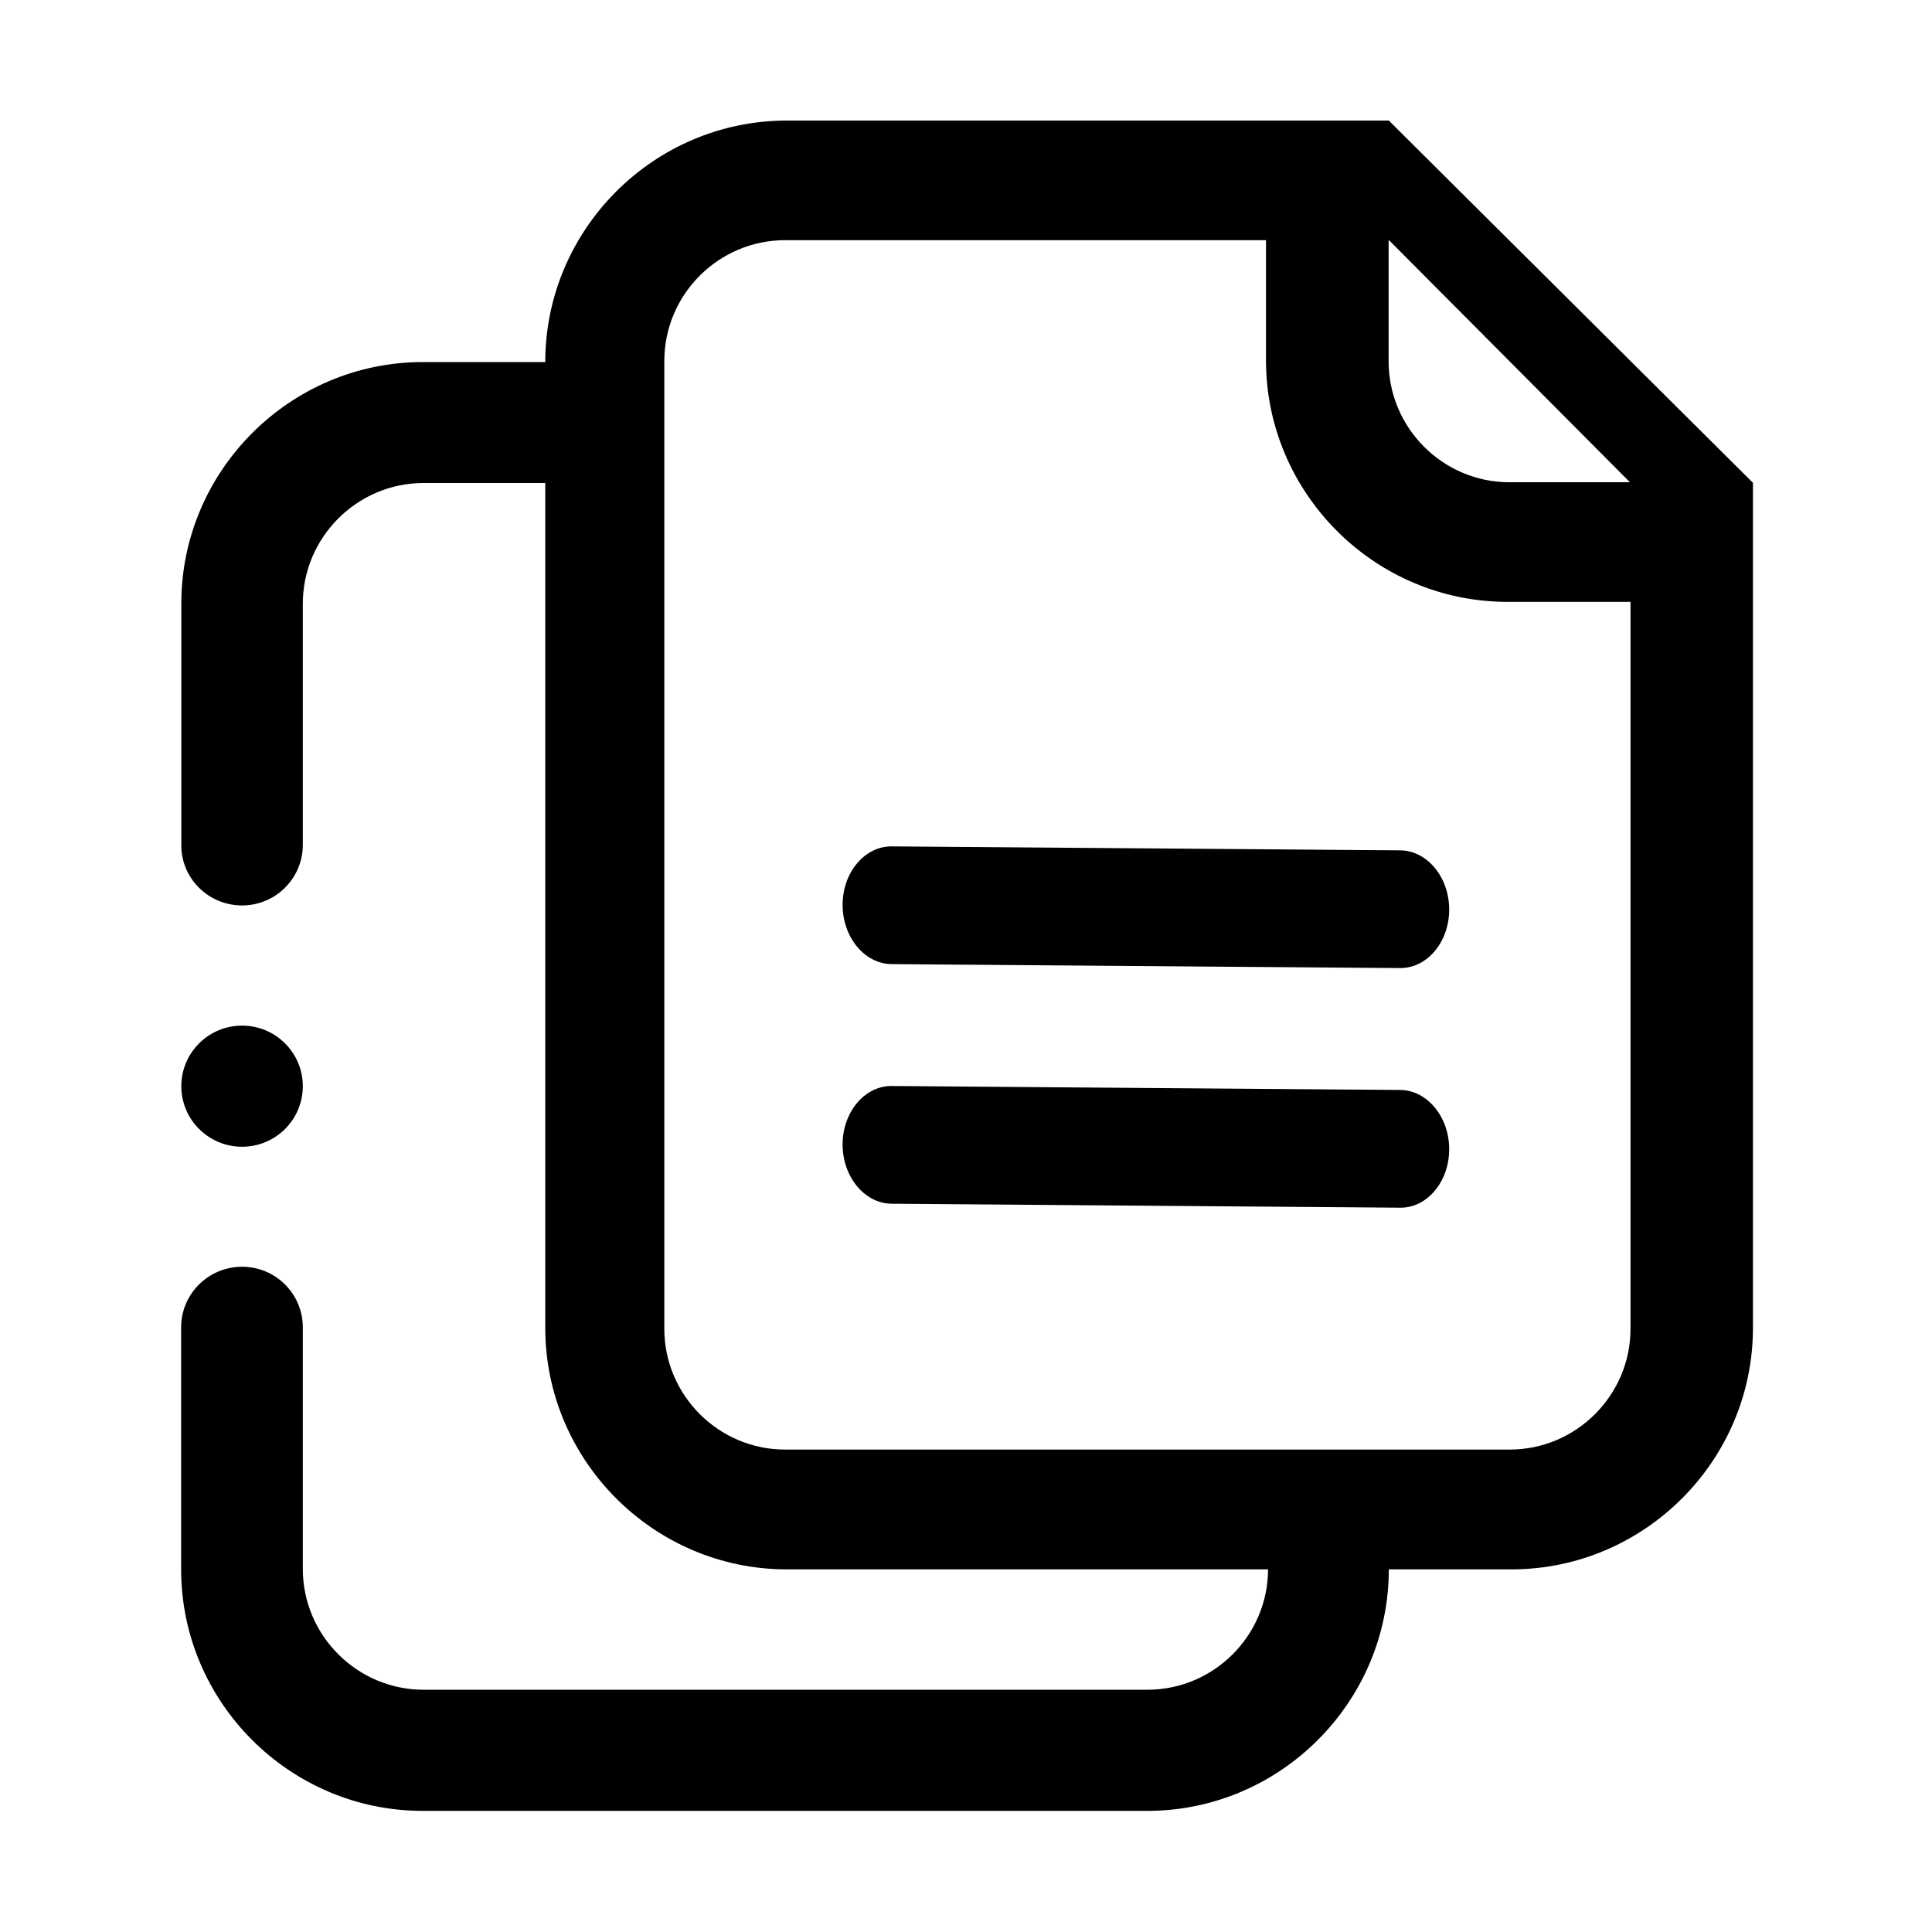
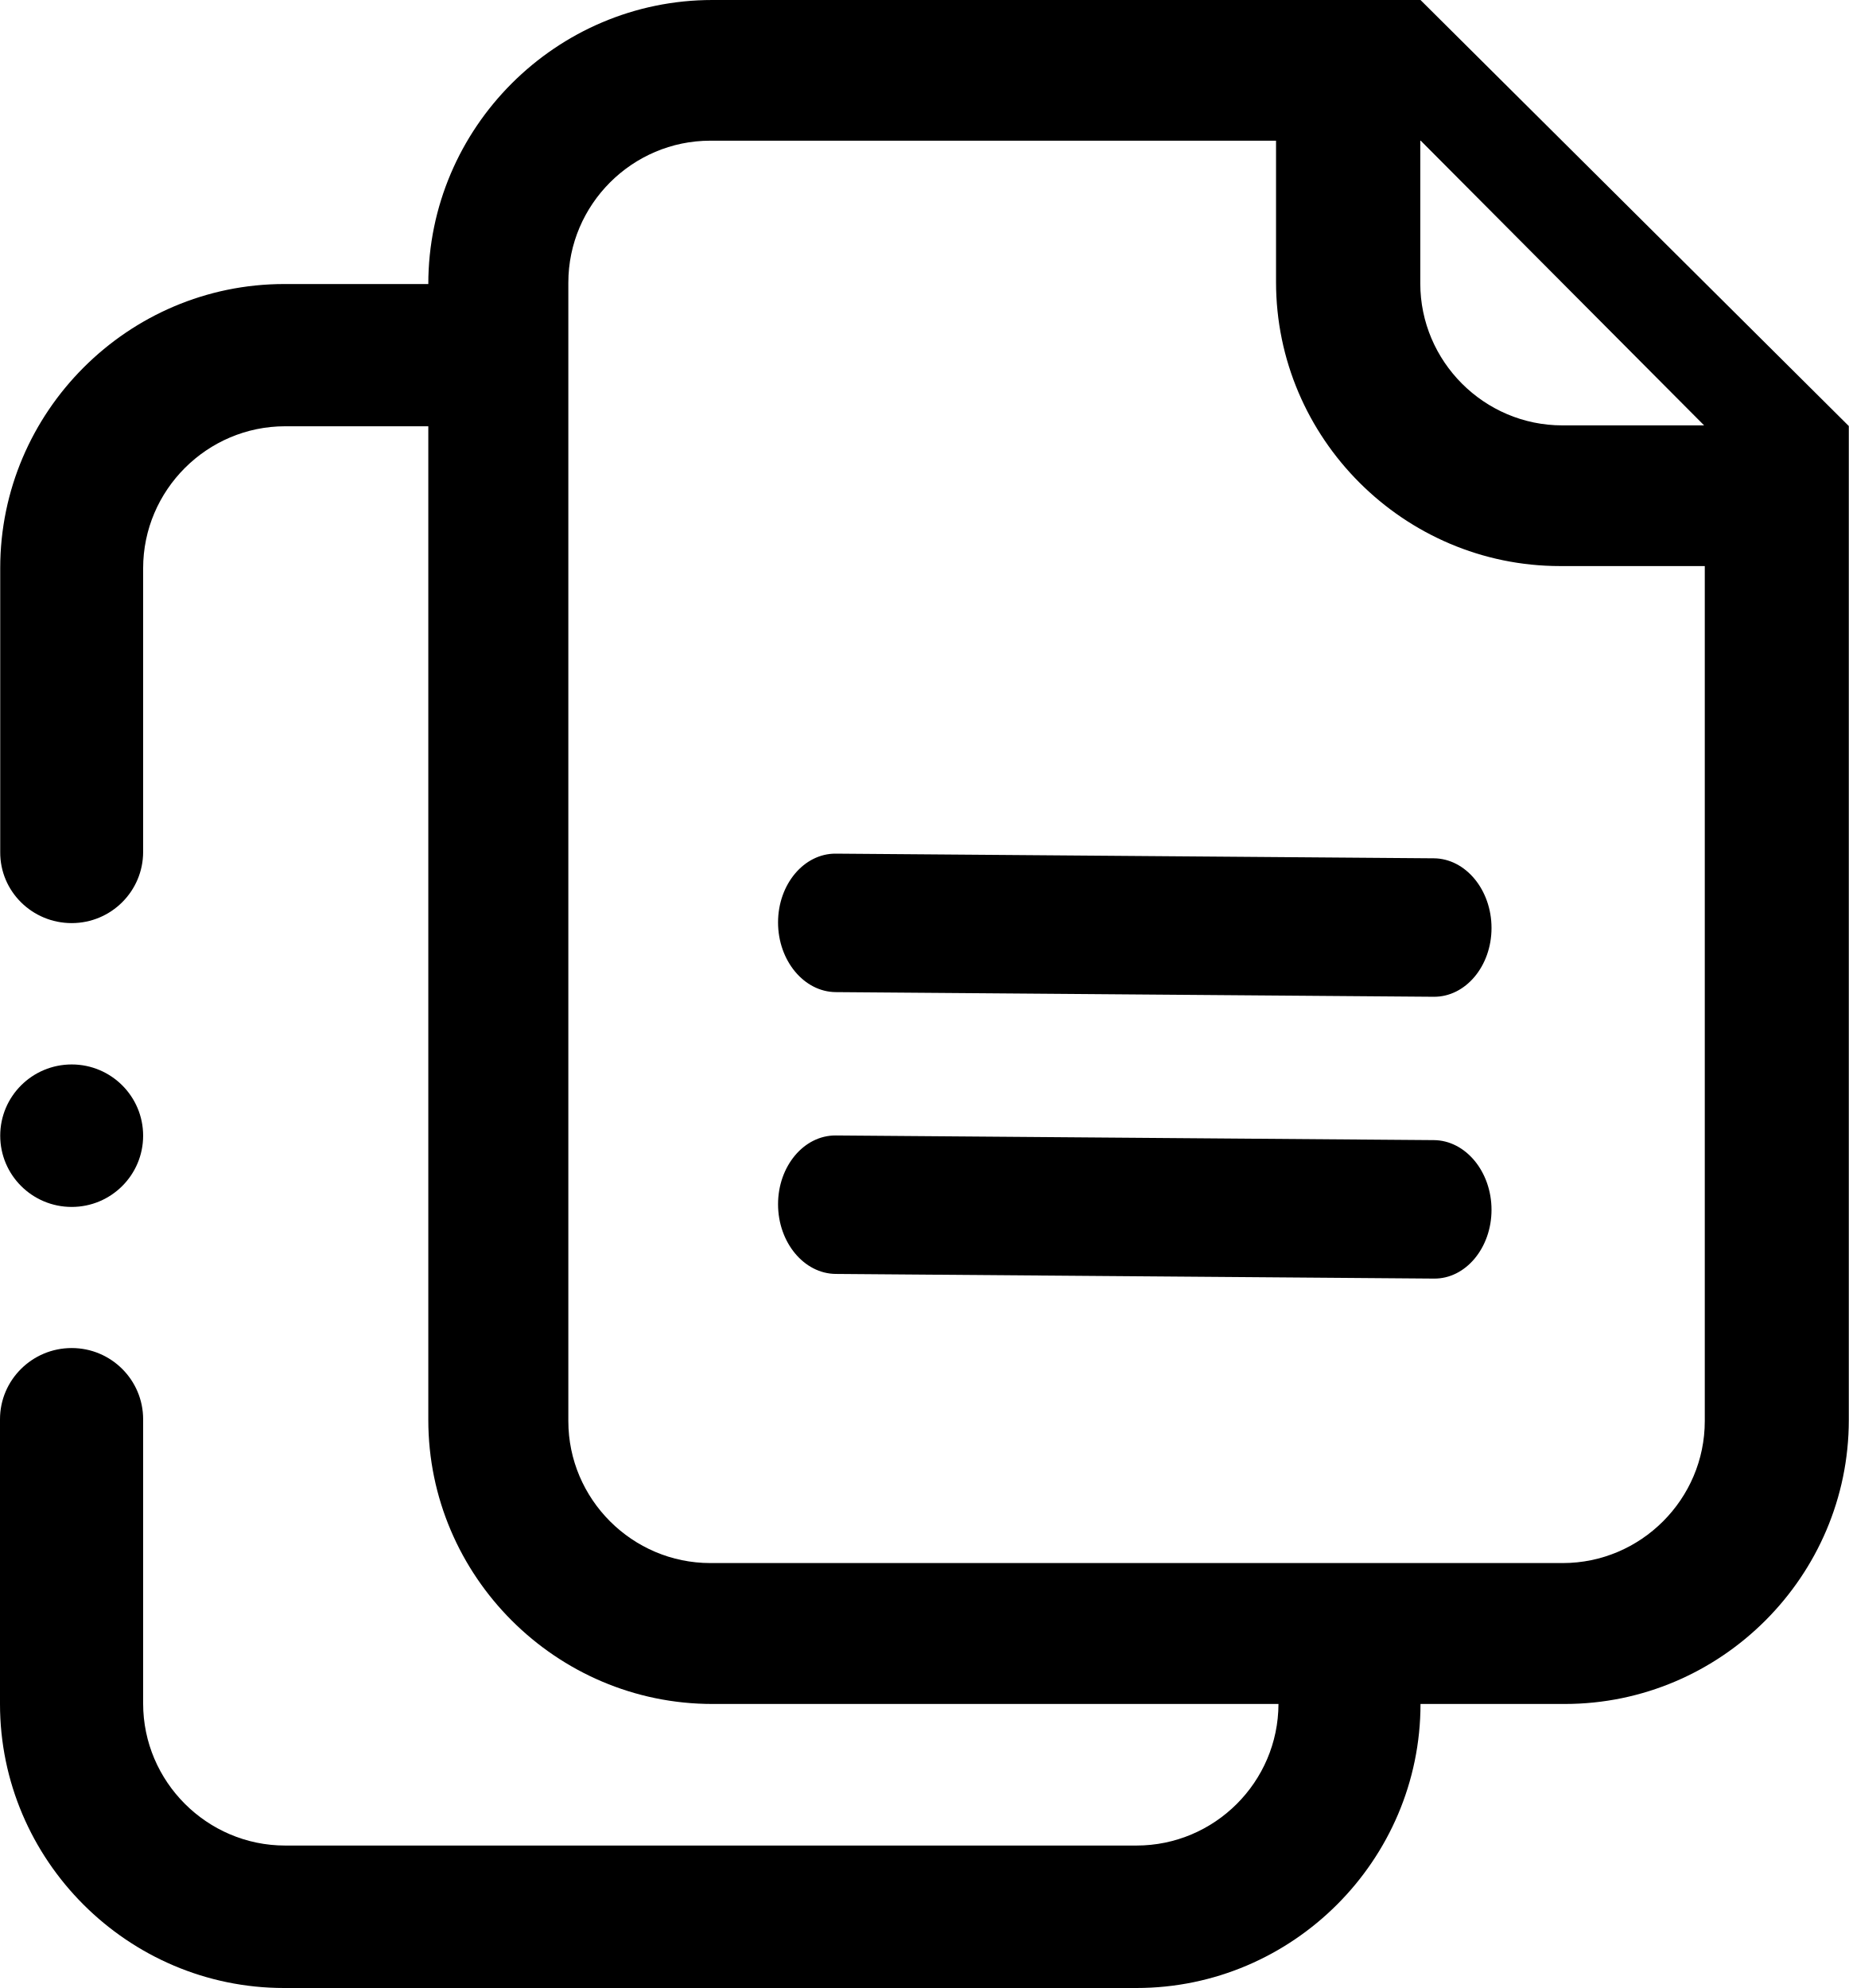
- <svg xmlns="http://www.w3.org/2000/svg" t="1683034246175" viewBox="0 0 1024 1024" version="1.1" p-id="3587">
-   <path d="M96.1 575.7a32.2 32.1 0 1 0 64.4 0 32.2 32.1 0 1 0-64.4 0Z" p-id="3588" />
-   <path d="M742.1 450.7l-269.5-2.1c-14.3-0.1-26 13.8-26 31s11.7 31.3 26 31.4l269.5 2.1c14.3 0.1 26-13.8 26-31s-11.7-31.3-26-31.4zM742.1 577.7l-269.5-2.1c-14.3-0.1-26 13.8-26 31s11.7 31.3 26 31.4l269.5 2.1c14.3 0.2 26-13.8 26-31s-11.7-31.3-26-31.4z" p-id="3589" />
-   <path d="M736.1 63.9H417c-70.4 0-128 57.6-128 128h-64.9c-70.4 0-128 57.6-128 128v128c-0.1 17.7 14.4 32 32.2 32 17.8 0 32.2-14.4 32.2-32.1V320c0-35.2 28.8-64 64-64H289v447.8c0 70.4 57.6 128 128 128h255.1c-0.1 35.2-28.8 63.8-64 63.8H224.5c-35.2 0-64-28.8-64-64V703.5c0-17.7-14.4-32.1-32.2-32.1-17.8 0-32.3 14.4-32.3 32.1v128.3c0 70.4 57.6 128 128 128h384.1c70.4 0 128-57.6 128-128h65c70.4 0 128-57.6 128-128V255.9l-193-192z m0.1 63.4l127.7 128.3H800c-35.2 0-64-28.8-64-64v-64.3h0.2z m64 641H416.1c-35.2 0-64-28.8-64-64v-513c0-35.2 28.8-64 64-64H671V191c0 70.4 57.6 128 128 128h65.2v385.3c0 35.2-28.8 64-64 64z" p-id="3590" />
+ <svg xmlns="http://www.w3.org/2000/svg" id="uuid-d8cf81fa-a19a-405c-a171-b80a3ec6289a" data-name="图层 1" viewBox="0 0 833.1 895.9">
+   <path d="m.1,511.8c0,17.73,14.41,32.1,32.19,32.11s32.2-14.37,32.21-32.09h0c0-17.74-14.41-32.12-32.19-32.12S.1,494.06.1,511.79H.1Z" />
+   <path d="m646.1,386.8l-269.5-2.1c-14.3-.1-26,13.8-26,31s11.7,31.3,26,31.4l269.5,2.1c14.3.1,26-13.8,26-31s-11.7-31.3-26-31.4h0Zm0,127l-269.5-2.1c-14.3-.1-26,13.8-26,31s11.7,31.3,26,31.4l269.5,2.1c14.3.2,26-13.8,26-31s-11.7-31.3-26-31.4Z" />
+   <path d="m640.1,0h-319.1c-70.4,0-128,57.6-128,128h-64.9C57.7,128,.1,185.6.1,256v128C0,401.7,14.5,416,32.3,416s32.2-14.4,32.2-32.1v-127.8c0-35.2,28.8-64,64-64h64.5v447.8c0,70.4,57.6,128,128,128h255.1c-.1,35.2-28.8,63.8-64,63.8H128.5c-35.2,0-64-28.8-64-64v-128.1c0-17.7-14.4-32.1-32.2-32.1S0,621.9,0,639.6v128.3c0,70.4,57.6,128,128,128h384.1c70.4,0,128-57.6,128-128h65c70.4,0,128-57.6,128-128V192S640.1,0,640.1,0Zm.1,63.4l127.7,128.3h-63.9c-35.2,0-64-28.8-64-64V63.4h.2,0Zm64,641h-384.1c-35.2,0-64-28.8-64-64V127.4c0-35.2,28.8-64,64-64h254.9v63.7c0,70.4,57.6,128,128,128h65.2v385.3c0,35.2-28.8,64-64,64h0Z" />
</svg>
